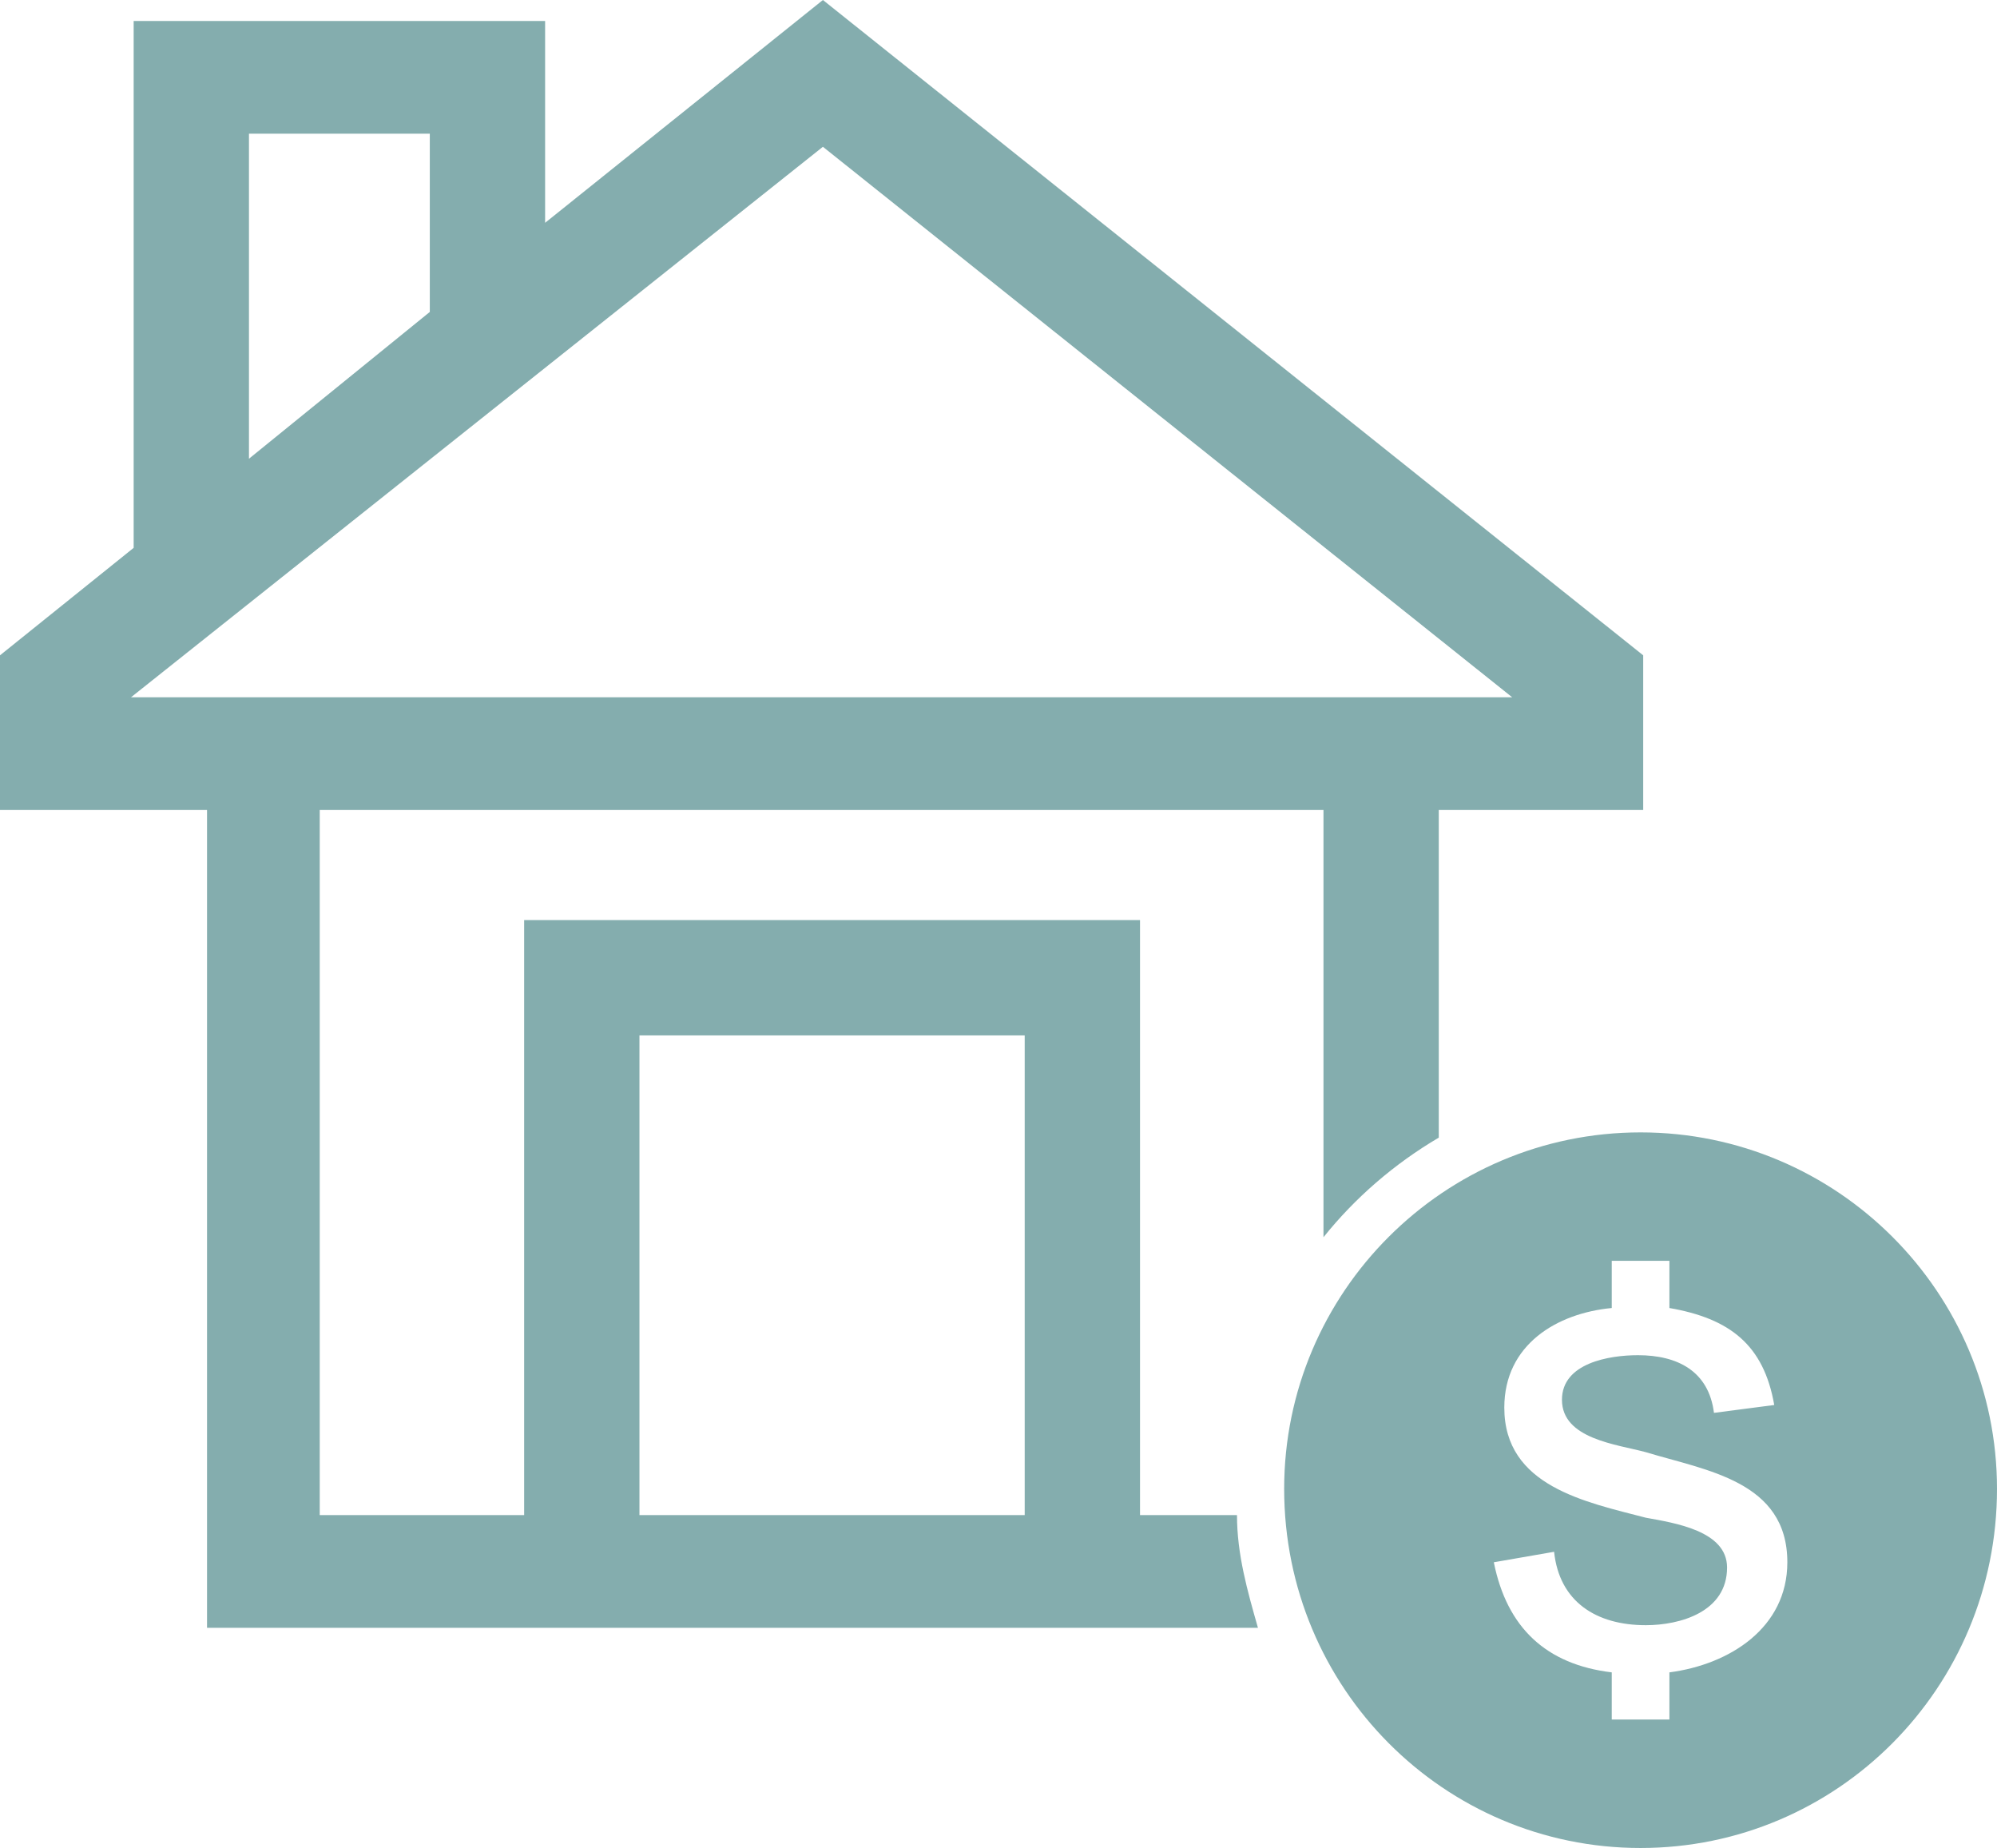
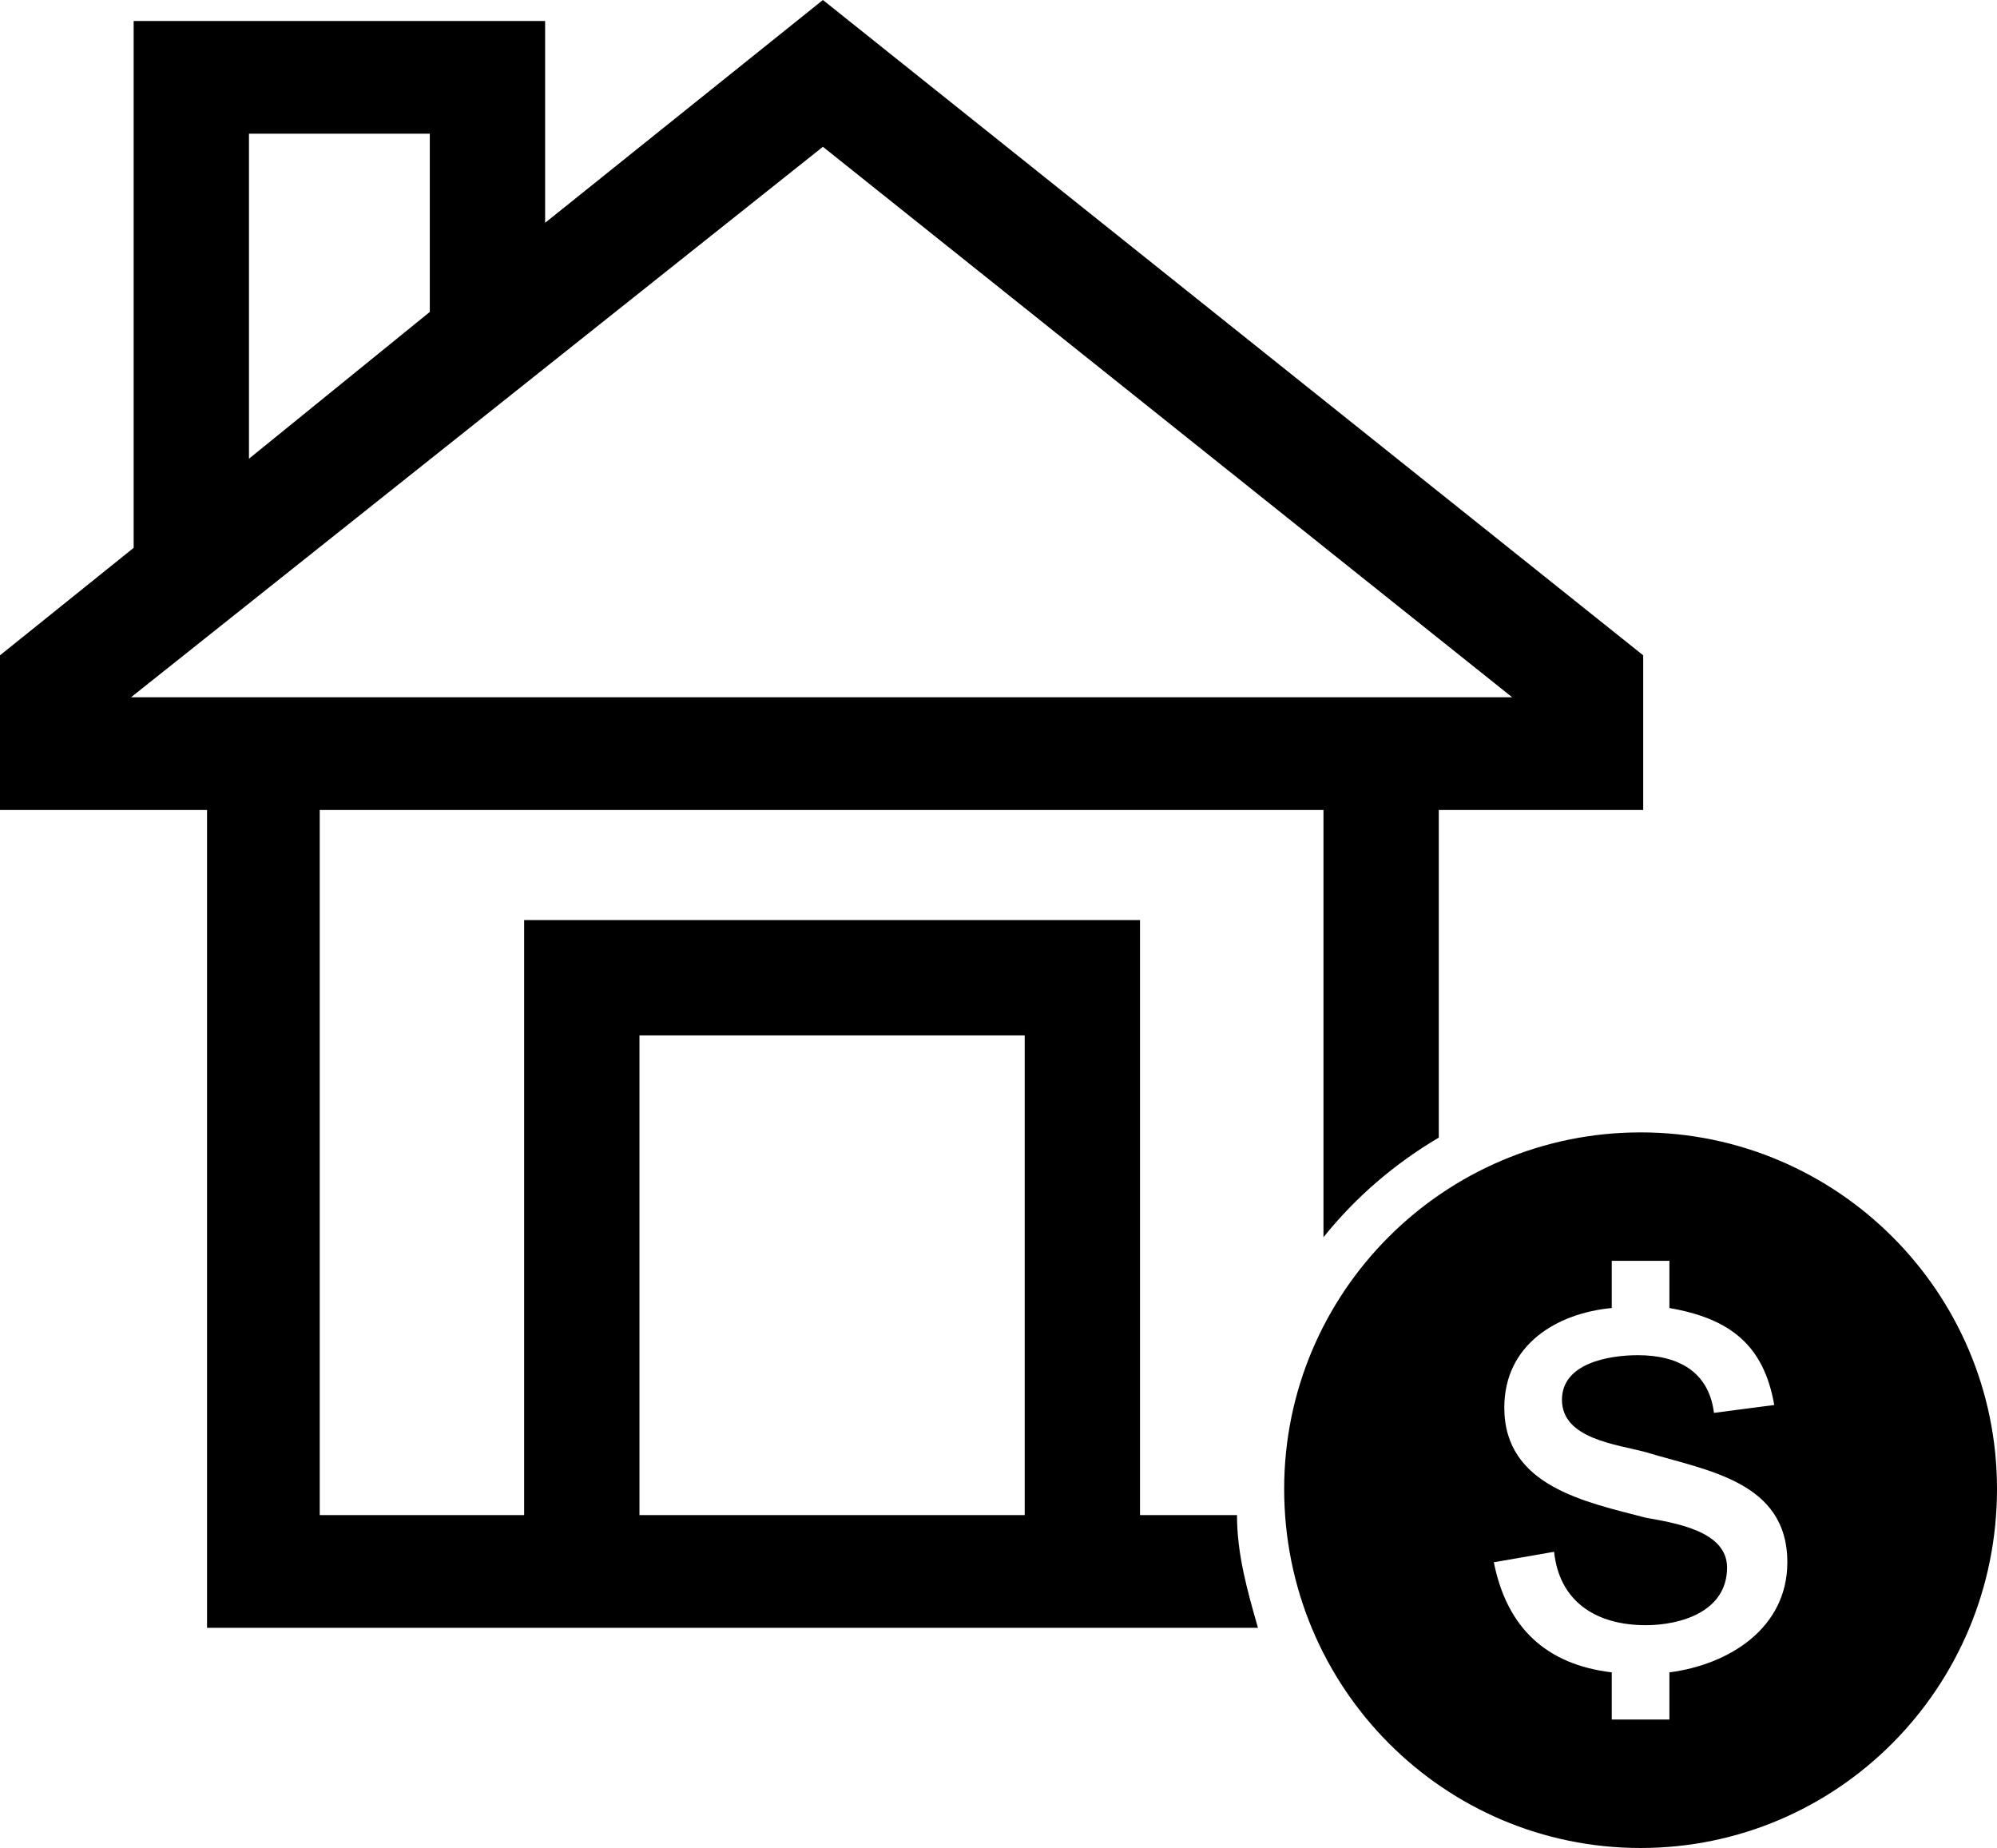
<svg xmlns="http://www.w3.org/2000/svg" width="762px" height="705px" viewBox="0 0 762 705" version="1.1">
  <g id="Page-1" stroke="none" stroke-width="1" fill="none" fill-rule="evenodd">
-     <g id="noun_selling-home_3377102" fill="#84adae">
+     <g id="noun_selling-home_3377102" fill="#000000">
      <path d="M314,0 L627,250 L627,309 L549,309 L549,434 C532,444 517,457 505,472 L505,309 L122,309 L122,578 L200,578 L200,351 L435,351 L435,578 L472,578 C472,593 476,607 480,621 L79,621 L79,309 L0,309 L0,250 L51,209 L51,8 L208,8 L208,85 L314,0 Z M626,432 C701,432 762,493 762,568 C762,644 701,705 626,705 C551,705 490,644 490,568 C490,493 551,432 626,432 Z M570,596 L593,592 C595,611 609,620 628,620 C641,620 659,615 659,598 C659,584 639,581 628,579 C605,573 574,567 574,537 C574,513 594,501 615,499 L615,481 L637,481 L637,499 C660,503 673,513 677,536 L654,539 C652,523 640,517 625,517 C614,517 596,520 596,534 C596,549 617,551 628,554 C651,561 682,565 682,596 C682,621 660,635 637,638 L637,656 L615,656 L615,638 C590,635 575,621 570,596 Z M391,578 L391,395 L244,395 L244,578 L391,578 Z M95,175 L164,119 L164,51 L95,51 L95,175 Z M314,56 L577,266 L50,266 L314,56 Z" id="Shape" />
    </g>
  </g>
</svg>
